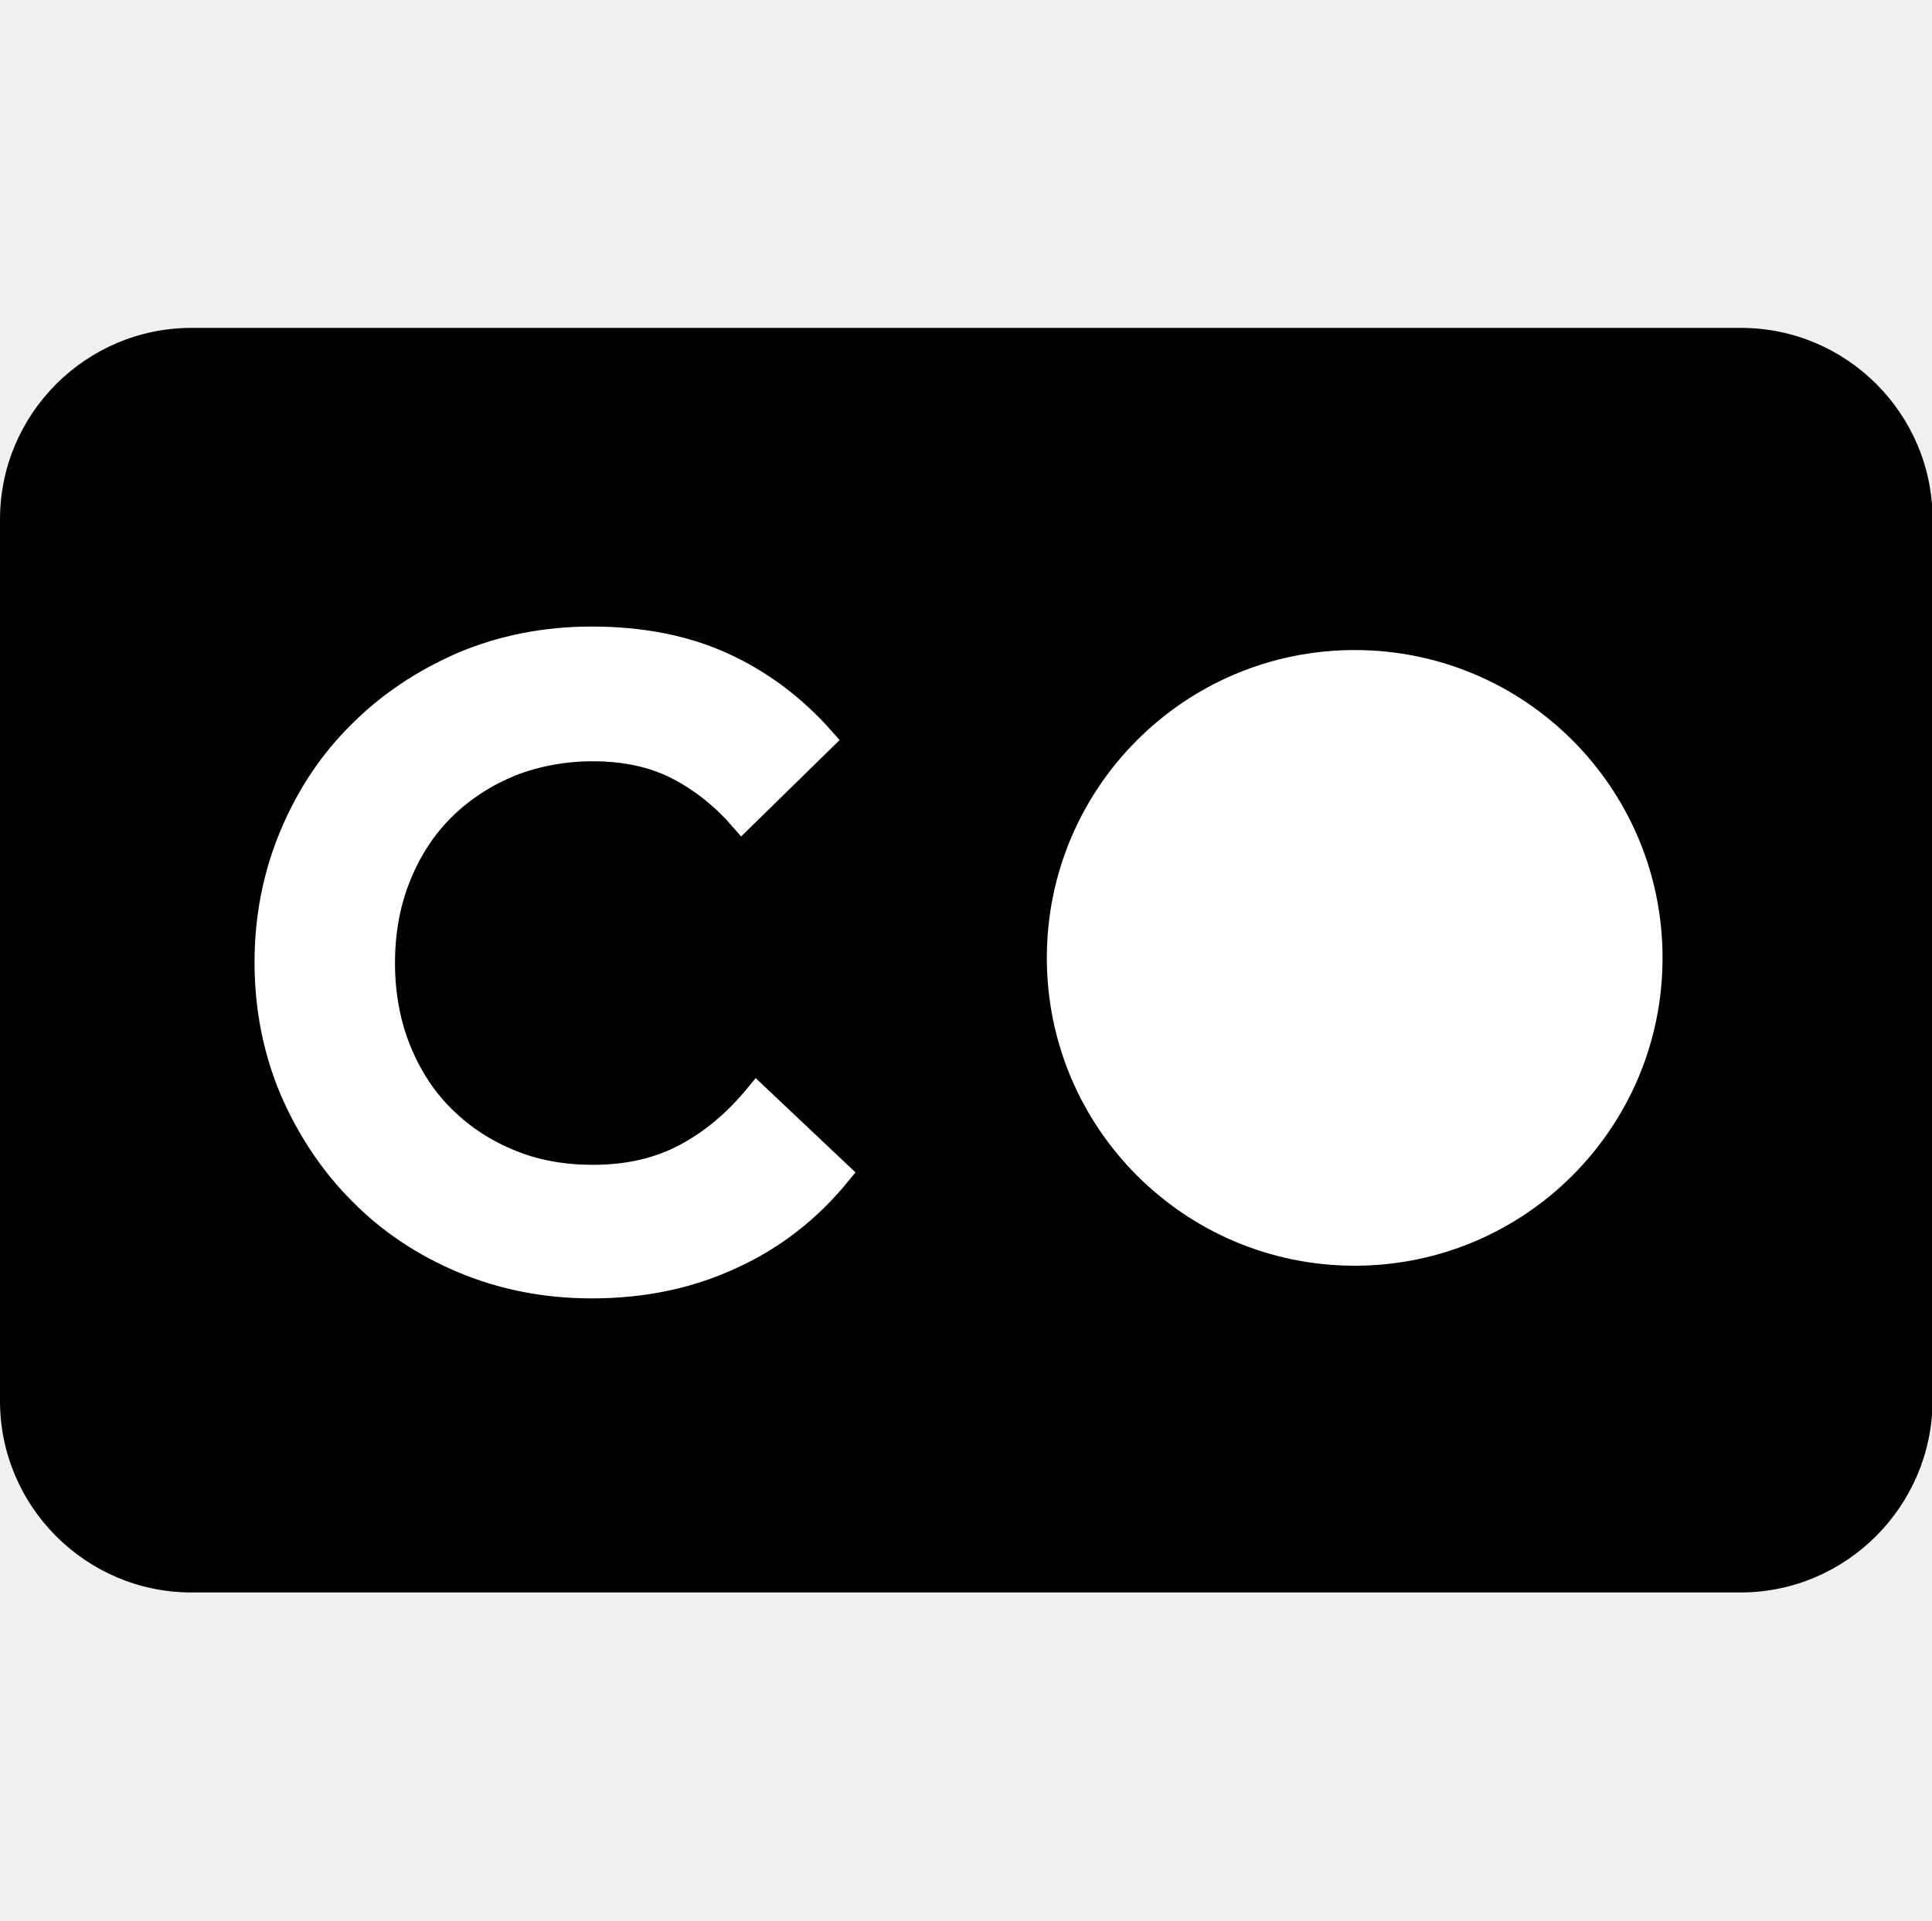
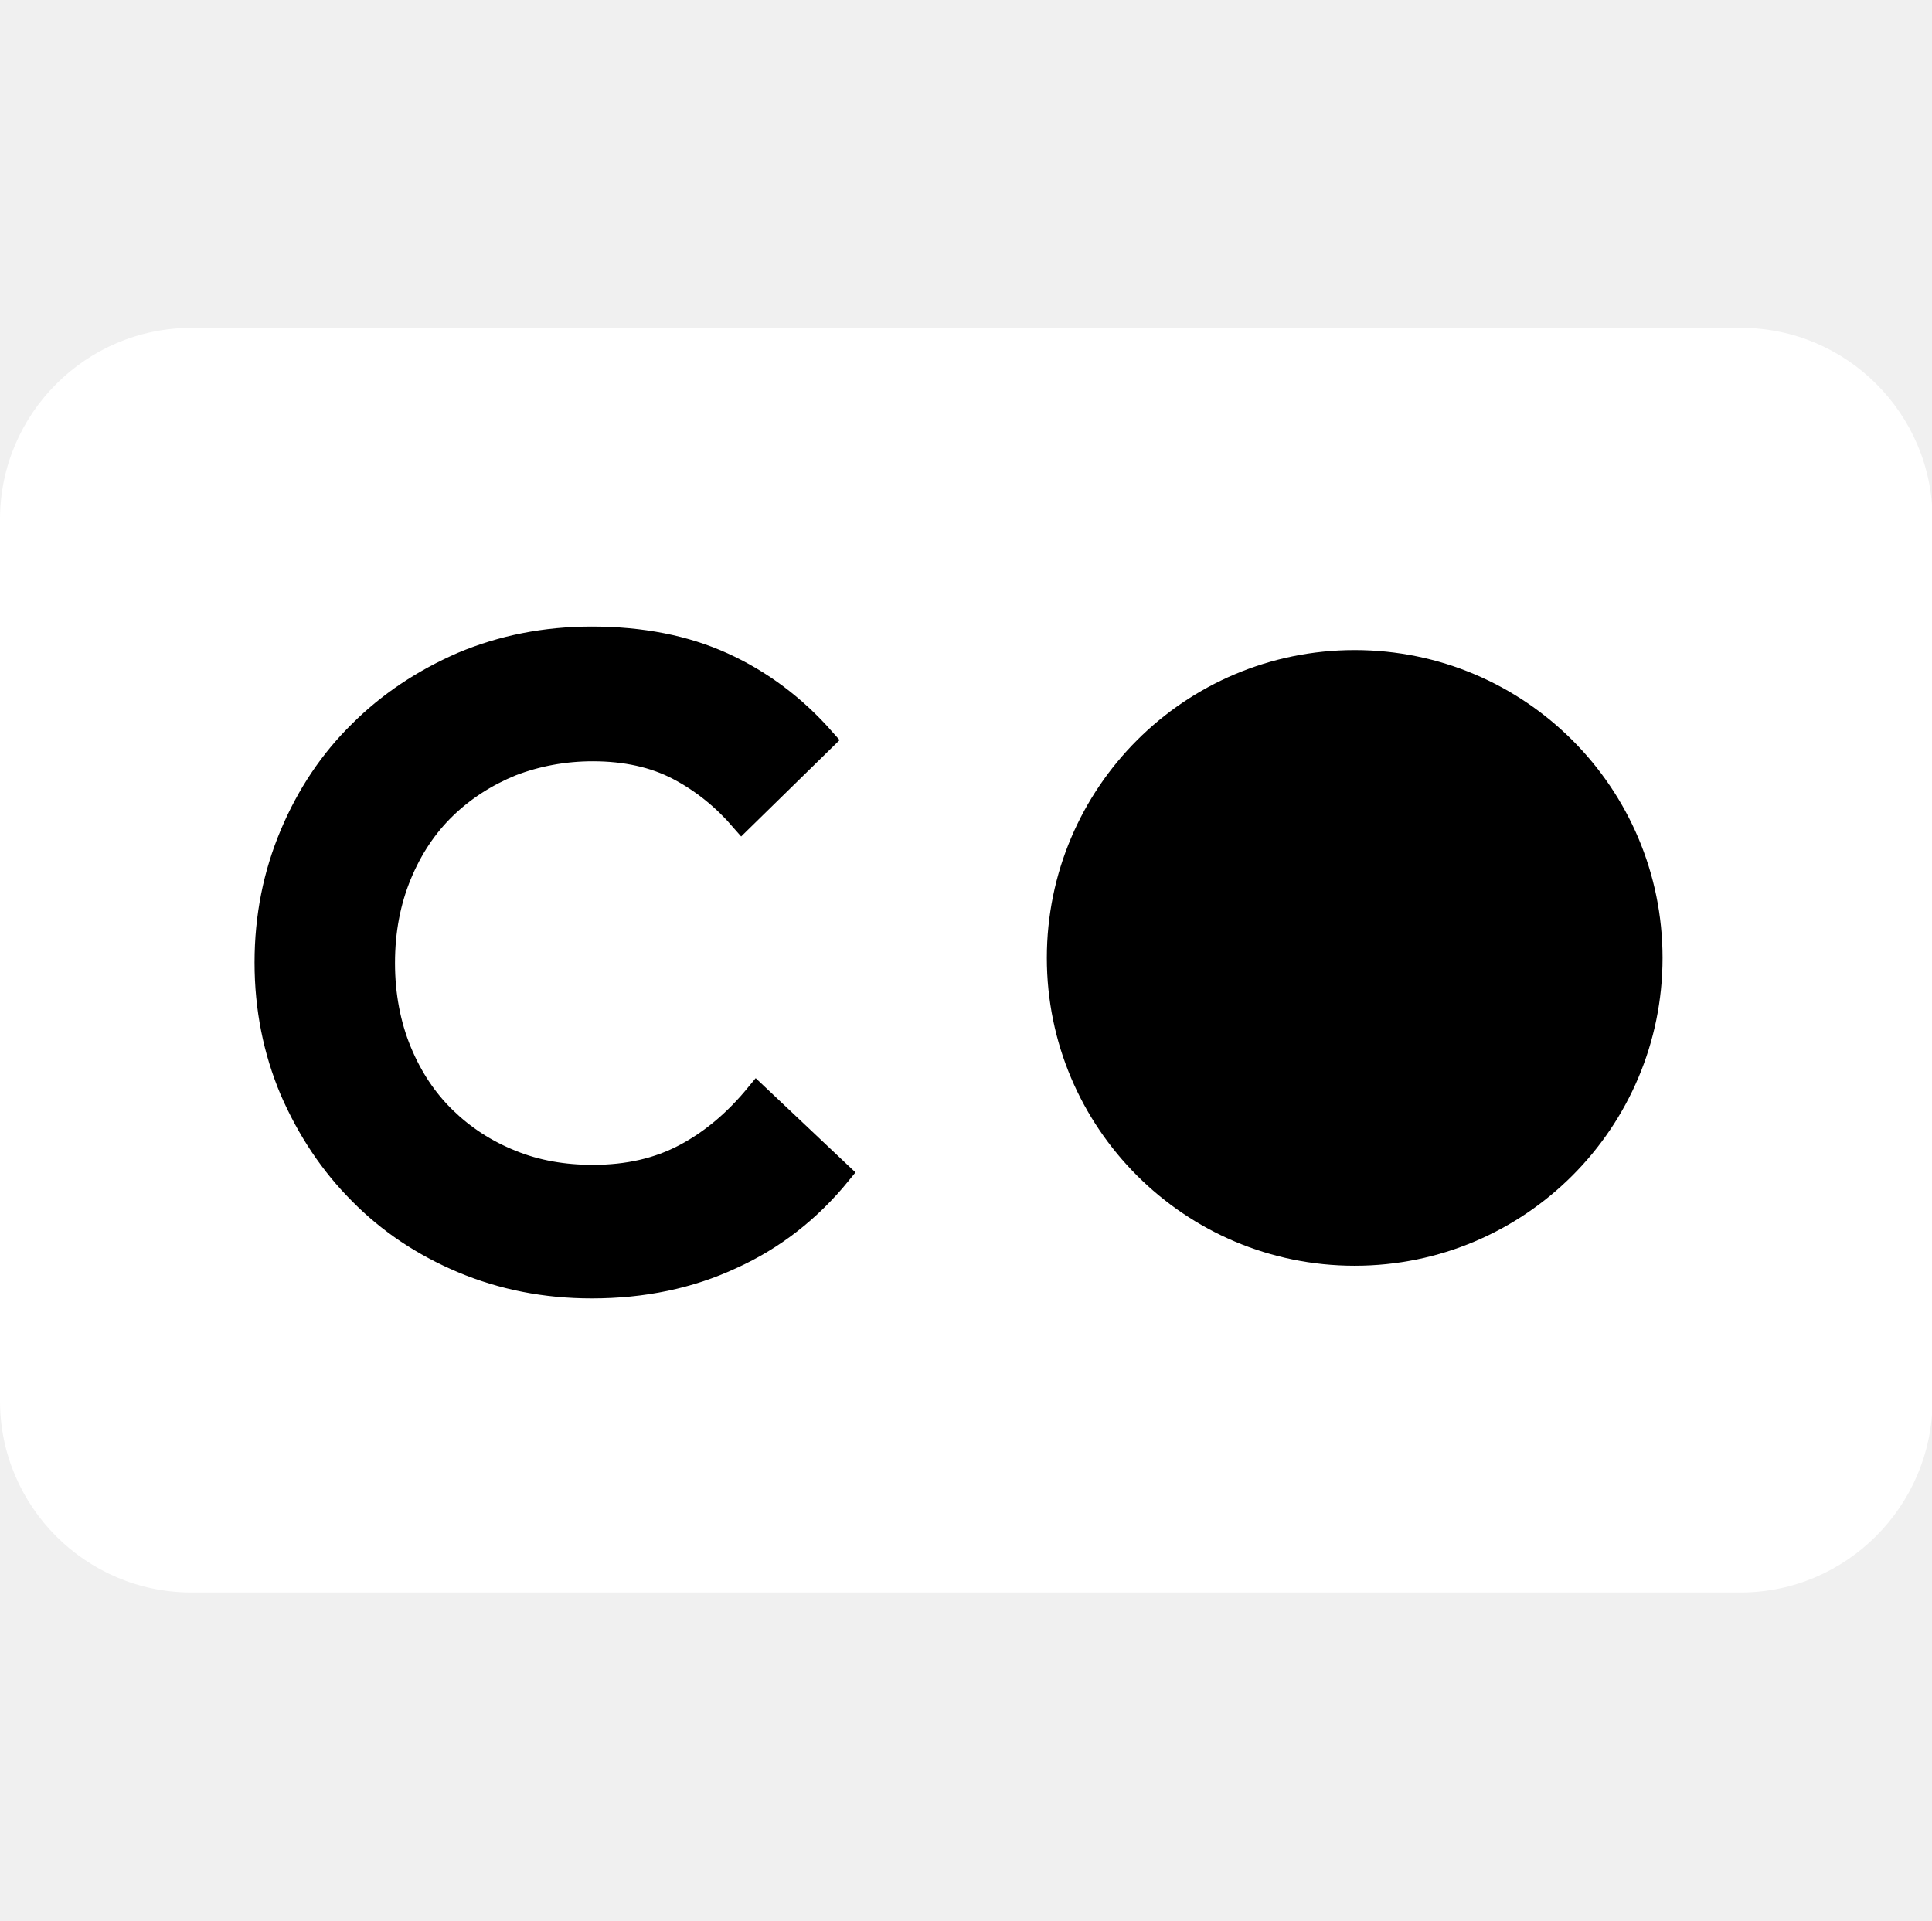
<svg xmlns="http://www.w3.org/2000/svg" version="1.1" id="Layer_1" x="0px" y="0px" viewBox="0 0 337 335" style="enable-background:new 0 0 337 335;" xml:space="preserve">
  <style type="text/css">
- 	.st0{display:none;fill:#5421F4;}
- 	.st1{display:none;opacity:0.8;fill:#FF0A7E;}
- 	.st2{display:none;opacity:0.8;}
- 	.st3{display:inline;}
- 	.st4{fill:#9B00C8;}
- 	.st5{fill:#00EFE2;}
- 	.st6{display:none;fill:#FFFFFF;}
- 	.st7{fill:#FFFFFF;}
- 	.st8{display:none;fill:#97D3D1;}
- 	.st9{font-family:'ProductSans-Bold';}
- 	.st10{font-size:132.25px;}
- 	.st11{fill:#FFFFFF;stroke:#FFFFFF;stroke-width:4;stroke-linecap:square;stroke-miterlimit:10;}
+ 	.st0{display:none;opacity:0.8;fill:#FF0A7E;enable-background:new    ;}
+ 	.st1{display:none;opacity:0.8;}
+ 	.st2{display:inline;}
+ 	.st3{fill:#9B00C8;}
+ 	.st4{fill:#00EFE2;}
+ 	.st5{fill:#FFFFFF;}
+ 	.st6{stroke:#000000;stroke-width:4;stroke-linecap:square;stroke-miterlimit:10;}
</style>
-   <path class="st0" d="M136.9,325.1l-57.3-23.2C15.1,275.7-16.2,201.5,9.9,136.9l23.2-57.3C59.3,15.1,133.5-16.2,198.1,9.9l57.3,23.2  c64.5,26.2,95.9,100.4,69.7,164.9l-23.2,57.3C275.7,319.9,201.5,351.2,136.9,325.1z" />
  <g>
    <g>
-       <path class="st1" d="M244.2,307.6c-18.8,8.6-40.4,12.9-64.9,12.9c-22.3,0-42.9-3.7-61.9-11c-18.9-7.4-35.3-17.8-49.2-31.2    c-13.9-13.5-24.8-29.6-32.7-48.4c-7.9-18.8-11.8-39.5-11.8-62.1c0-23.1,4-44.1,12-62.9c8-18.8,19.1-34.8,33.3-48    c14.2-13.2,30.8-23.3,49.8-30.4c19.1-7.1,39.6-10.6,61.7-10.6c20.4,0,40.5,3.6,60.2,10.8c4.7,1.7,9.2,3.6,13.4,5.7    c19.9,9.8,24.2,36.3,8.5,52l0,0c-10.4,10.4-26.4,12.6-39.1,5.2c-2.5-1.5-5.1-2.8-7.9-3.9c-10.6-4.4-21.5-6.5-32.7-6.5    c-12.2,0-23.5,2.2-33.7,6.7c-10.2,4.5-19,10.7-26.3,18.6c-7.4,7.9-13.1,17.2-17.1,28c-4.1,10.8-6.1,22.5-6.1,35.3    c0,13.1,2,25,6.1,35.9c4.1,10.9,9.7,20.2,16.9,28c7.2,7.8,15.9,13.8,25.9,18.2c10.1,4.4,21.1,6.5,33.1,6.5c13.9,0,26-2.7,36.3-8.2    c2.3-1.2,4.5-2.5,6.6-3.8c12.7-8.3,29.3-7.1,40.3,3.3l0.3,0.3c15.6,14.6,13,40.1-5.2,51.3C255,302.2,249.7,305,244.2,307.6z" />
-       <g class="st2">
-         <g class="st3">
-           <path class="st4" d="M272.8,293.8c-18.8,8.6-40.4,12.9-64.9,12.9c-22.3,0-42.9-3.7-61.9-11c-18.9-7.4-35.3-17.8-49.2-31.2      C82.9,250.9,72,234.8,64.1,216c-7.9-18.8-11.8-39.5-11.8-62.1c0-23.1,4-44.1,12-62.9c8-18.8,19.1-34.8,33.3-48      c14.2-13.2,30.8-23.3,49.8-30.4C166.5,5.6,187,2,209.1,2c20.4,0,40.5,3.6,60.2,10.8c4.7,1.7,9.2,3.6,13.4,5.7      c19.9,9.8,24.2,36.3,8.5,52l0,0c-10.4,10.4-26.4,12.6-39.1,5.2c-2.5-1.5-5.1-2.8-7.9-3.9c-10.6-4.4-21.5-6.5-32.7-6.5      c-12.2,0-23.5,2.2-33.7,6.7c-10.2,4.5-19,10.7-26.3,18.6c-7.4,7.9-13.1,17.2-17.1,28c-4.1,10.8-6.1,22.5-6.1,35.3      c0,13.1,2,25,6.1,35.9c4.1,10.9,9.7,20.2,16.9,28c7.2,7.8,15.9,13.8,25.9,18.2c10.1,4.4,21.1,6.5,33.1,6.5      c13.9,0,26-2.7,36.3-8.2c2.3-1.2,4.5-2.5,6.6-3.8c12.7-8.3,29.3-7.1,40.3,3.3l0.3,0.3c15.6,14.6,13,40.1-5.2,51.3      C283.6,288.4,278.3,291.2,272.8,293.8z" />
+       <path class="st0" d="M244.2,307.6c-18.8,8.6-40.4,12.9-64.9,12.9c-22.3,0-42.9-3.7-61.9-11c-18.9-7.4-35.3-17.8-49.2-31.2    c-13.9-13.5-24.8-29.6-32.7-48.4s-11.8-39.5-11.8-62.1c0-23.1,4-44.1,12-62.9s19.1-34.8,33.3-48s30.8-23.3,49.8-30.4    c19.1-7.1,39.6-10.6,61.7-10.6c20.4,0,40.5,3.6,60.2,10.8c4.7,1.7,9.2,3.6,13.4,5.7c19.9,9.8,24.2,36.3,8.5,52l0,0    c-10.4,10.4-26.4,12.6-39.1,5.2c-2.5-1.5-5.1-2.8-7.9-3.9c-10.6-4.4-21.5-6.5-32.7-6.5c-12.2,0-23.5,2.2-33.7,6.7    s-19,10.7-26.3,18.6c-7.4,7.9-13.1,17.2-17.1,28c-4.1,10.8-6.1,22.5-6.1,35.3c0,13.1,2,25,6.1,35.9c4.1,10.9,9.7,20.2,16.9,28    c7.2,7.8,15.9,13.8,25.9,18.2c10.1,4.4,21.1,6.5,33.1,6.5c13.9,0,26-2.7,36.3-8.2c2.3-1.2,4.5-2.5,6.6-3.8    c12.7-8.3,29.3-7.1,40.3,3.3l0.3,0.3c15.6,14.6,13,40.1-5.2,51.3C255,302.2,249.7,305,244.2,307.6z" />
+       <g class="st1">
+         <g class="st2">
+           <path class="st3" d="M272.8,293.8c-18.8,8.6-40.4,12.9-64.9,12.9c-22.3,0-42.9-3.7-61.9-11c-18.9-7.4-35.3-17.8-49.2-31.2      C82.9,250.9,72,234.8,64.1,216s-11.8-39.5-11.8-62.1c0-23.1,4-44.1,12-62.9s19.1-34.8,33.3-48s30.8-23.3,49.8-30.4      C166.5,5.6,187,2,209.1,2c20.4,0,40.5,3.6,60.2,10.8c4.7,1.7,9.2,3.6,13.4,5.7c19.9,9.8,24.2,36.3,8.5,52l0,0      c-10.4,10.4-26.4,12.6-39.1,5.2c-2.5-1.5-5.1-2.8-7.9-3.9c-10.6-4.4-21.5-6.5-32.7-6.5c-12.2,0-23.5,2.2-33.7,6.7      s-19,10.7-26.3,18.6c-7.4,7.9-13.1,17.2-17.1,28c-4.1,10.8-6.1,22.5-6.1,35.3c0,13.1,2,25,6.1,35.9s9.7,20.2,16.9,28      s15.9,13.8,25.9,18.2c10.1,4.4,21.1,6.5,33.1,6.5c13.9,0,26-2.7,36.3-8.2c2.3-1.2,4.5-2.5,6.6-3.8c12.7-8.3,29.3-7.1,40.3,3.3      l0.3,0.3c15.6,14.6,13,40.1-5.2,51.3C283.6,288.4,278.3,291.2,272.8,293.8z" />
        </g>
      </g>
-       <g class="st2">
-         <g class="st3">
-           <path class="st5" d="M291.7,320.6c-18.8,8.6-40.4,12.9-64.9,12.9c-22.3,0-42.9-3.7-61.9-11c-18.9-7.4-35.3-17.8-49.2-31.2      c-13.9-13.5-24.8-29.6-32.7-48.4c-7.9-18.8-11.8-39.5-11.8-62.1c0-23.1,4-44.1,12-62.9c8-18.8,19.1-34.8,33.3-48      c14.2-13.2,30.8-23.3,49.8-30.4c19.1-7.1,39.6-10.6,61.7-10.6c20.4,0,40.5,3.6,60.2,10.8c4.7,1.7,9.2,3.6,13.4,5.7      c19.9,9.8,24.2,36.3,8.5,52l0,0c-10.4,10.4-26.4,12.6-39.1,5.2c-2.5-1.5-5.1-2.8-7.9-3.9c-10.6-4.4-21.5-6.5-32.7-6.5      c-12.2,0-23.5,2.2-33.7,6.7c-10.2,4.5-19,10.7-26.3,18.6c-7.4,7.9-13.1,17.2-17.1,28c-4.1,10.8-6.1,22.5-6.1,35.3      c0,13.1,2,25,6.1,35.9c4.1,10.9,9.7,20.2,16.9,28c7.2,7.8,15.9,13.8,25.9,18.2c10.1,4.4,21.1,6.5,33.1,6.5      c13.9,0,26-2.7,36.3-8.2c2.3-1.2,4.5-2.5,6.6-3.8c12.7-8.3,29.3-7.1,40.3,3.3l0.3,0.3c15.6,14.6,13,40.1-5.2,51.3      C302.5,315.3,297.2,318.1,291.7,320.6z" />
+       <g class="st1">
+         <g class="st2">
+           <path class="st4" d="M291.7,320.6c-18.8,8.6-40.4,12.9-64.9,12.9c-22.3,0-42.9-3.7-61.9-11c-18.9-7.4-35.3-17.8-49.2-31.2      c-13.9-13.5-24.8-29.6-32.7-48.4s-11.8-39.5-11.8-62.1c0-23.1,4-44.1,12-62.9s19.1-34.8,33.3-48s30.8-23.3,49.8-30.4      c19.1-7.1,39.6-10.6,61.7-10.6c20.4,0,40.5,3.6,60.2,10.8c4.7,1.7,9.2,3.6,13.4,5.7c19.9,9.8,24.2,36.3,8.5,52l0,0      c-10.4,10.4-26.4,12.6-39.1,5.2c-2.5-1.5-5.1-2.8-7.9-3.9c-10.6-4.4-21.5-6.5-32.7-6.5c-12.2,0-23.5,2.2-33.7,6.7      s-19,10.7-26.3,18.6c-7.4,7.9-13.1,17.2-17.1,28c-4.1,10.8-6.1,22.5-6.1,35.3c0,13.1,2,25,6.1,35.9c4.1,10.9,9.7,20.2,16.9,28      s15.9,13.8,25.9,18.2c10.1,4.4,21.1,6.5,33.1,6.5c13.9,0,26-2.7,36.3-8.2c2.3-1.2,4.5-2.5,6.6-3.8c12.7-8.3,29.3-7.1,40.3,3.3      l0.3,0.3c15.6,14.6,13,40.1-5.2,51.3C302.5,315.3,297.2,318.1,291.7,320.6z" />
        </g>
      </g>
    </g>
  </g>
-   <path d="M303.6,277.8H33.4C15,277.8,0,262.8,0,244.4V90.6c0-18.4,15-33.4,33.4-33.4h270.3c18.4,0,33.4,15,33.4,33.4v153.8  C337,262.8,322,277.8,303.6,277.8z" />
-   <circle class="st6" cx="98.1" cy="168.1" r="48.9" />
-   <circle class="st6" cx="98.1" cy="168.1" r="48.9" />
-   <circle class="st7" cx="236.3" cy="167.1" r="53.7" />
-   <text transform="matrix(1.0507 0 0 1 45.0122 214.9395)" class="st8 st9 st10">C</text>
+   <path class="st5" d="M303.6,277.8H33.4C15,277.8,0,262.8,0,244.4V90.6c0-18.4,15-33.4,33.4-33.4h270.3c18.4,0,33.4,15,33.4,33.4  v153.8C337,262.8,322,277.8,303.6,277.8z" />
+   <circle cx="236.3" cy="167.1" r="53.7" />
  <g>
    <g>
-       <path class="st11" d="M146.5,204.7c-5.3,6.5-11.6,11.4-18.9,14.7c-7.3,3.4-15.4,5.1-24.4,5.1c-8.1,0-15.6-1.5-22.5-4.4    c-6.9-2.9-12.9-6.9-17.9-12c-5-5-9-11-12-17.9c-2.9-6.9-4.4-14.3-4.4-22.3c0-8,1.5-15.4,4.4-22.3c2.9-6.9,6.9-12.9,12-17.9    c5-5,11-9,17.9-12c6.9-2.9,14.4-4.4,22.5-4.4c8.7,0,16.3,1.5,22.9,4.5c6.6,3,12.5,7.4,17.6,13.2L129.4,143    c-3.2-3.7-6.9-6.7-11.1-8.9c-4.2-2.2-9.2-3.3-14.9-3.3c-5,0-9.8,0.9-14.2,2.6c-4.4,1.8-8.3,4.3-11.6,7.5    c-3.3,3.2-5.9,7.1-7.8,11.7c-1.9,4.6-2.9,9.7-2.9,15.4c0,5.6,1,10.8,2.9,15.4c1.9,4.6,4.5,8.5,7.8,11.7c3.3,3.2,7.1,5.7,11.6,7.5    c4.4,1.8,9.2,2.6,14.2,2.6c6.1,0,11.4-1.2,16.1-3.7c4.7-2.5,8.8-6,12.5-10.5L146.5,204.7z" />
+       <path class="st6" d="M146.5,204.7c-5.3,6.5-11.6,11.4-18.9,14.7c-7.3,3.4-15.4,5.1-24.4,5.1c-8.1,0-15.6-1.5-22.5-4.4    s-12.9-6.9-17.9-12c-5-5-9-11-12-17.9c-2.9-6.9-4.4-14.3-4.4-22.3s1.5-15.4,4.4-22.3c2.9-6.9,6.9-12.9,12-17.9c5-5,11-9,17.9-12    c6.9-2.9,14.4-4.4,22.5-4.4c8.7,0,16.3,1.5,22.9,4.5s12.5,7.4,17.6,13.2l-14.3,14c-3.2-3.7-6.9-6.7-11.1-8.9s-9.2-3.3-14.9-3.3    c-5,0-9.8,0.9-14.2,2.6c-4.4,1.8-8.3,4.3-11.6,7.5c-3.3,3.2-5.9,7.1-7.8,11.7c-1.9,4.6-2.9,9.7-2.9,15.4c0,5.6,1,10.8,2.9,15.4    c1.9,4.6,4.5,8.5,7.8,11.7s7.1,5.7,11.6,7.5c4.4,1.8,9.2,2.6,14.2,2.6c6.1,0,11.4-1.2,16.1-3.7s8.8-6,12.5-10.5L146.5,204.7z" />
    </g>
  </g>
</svg>
